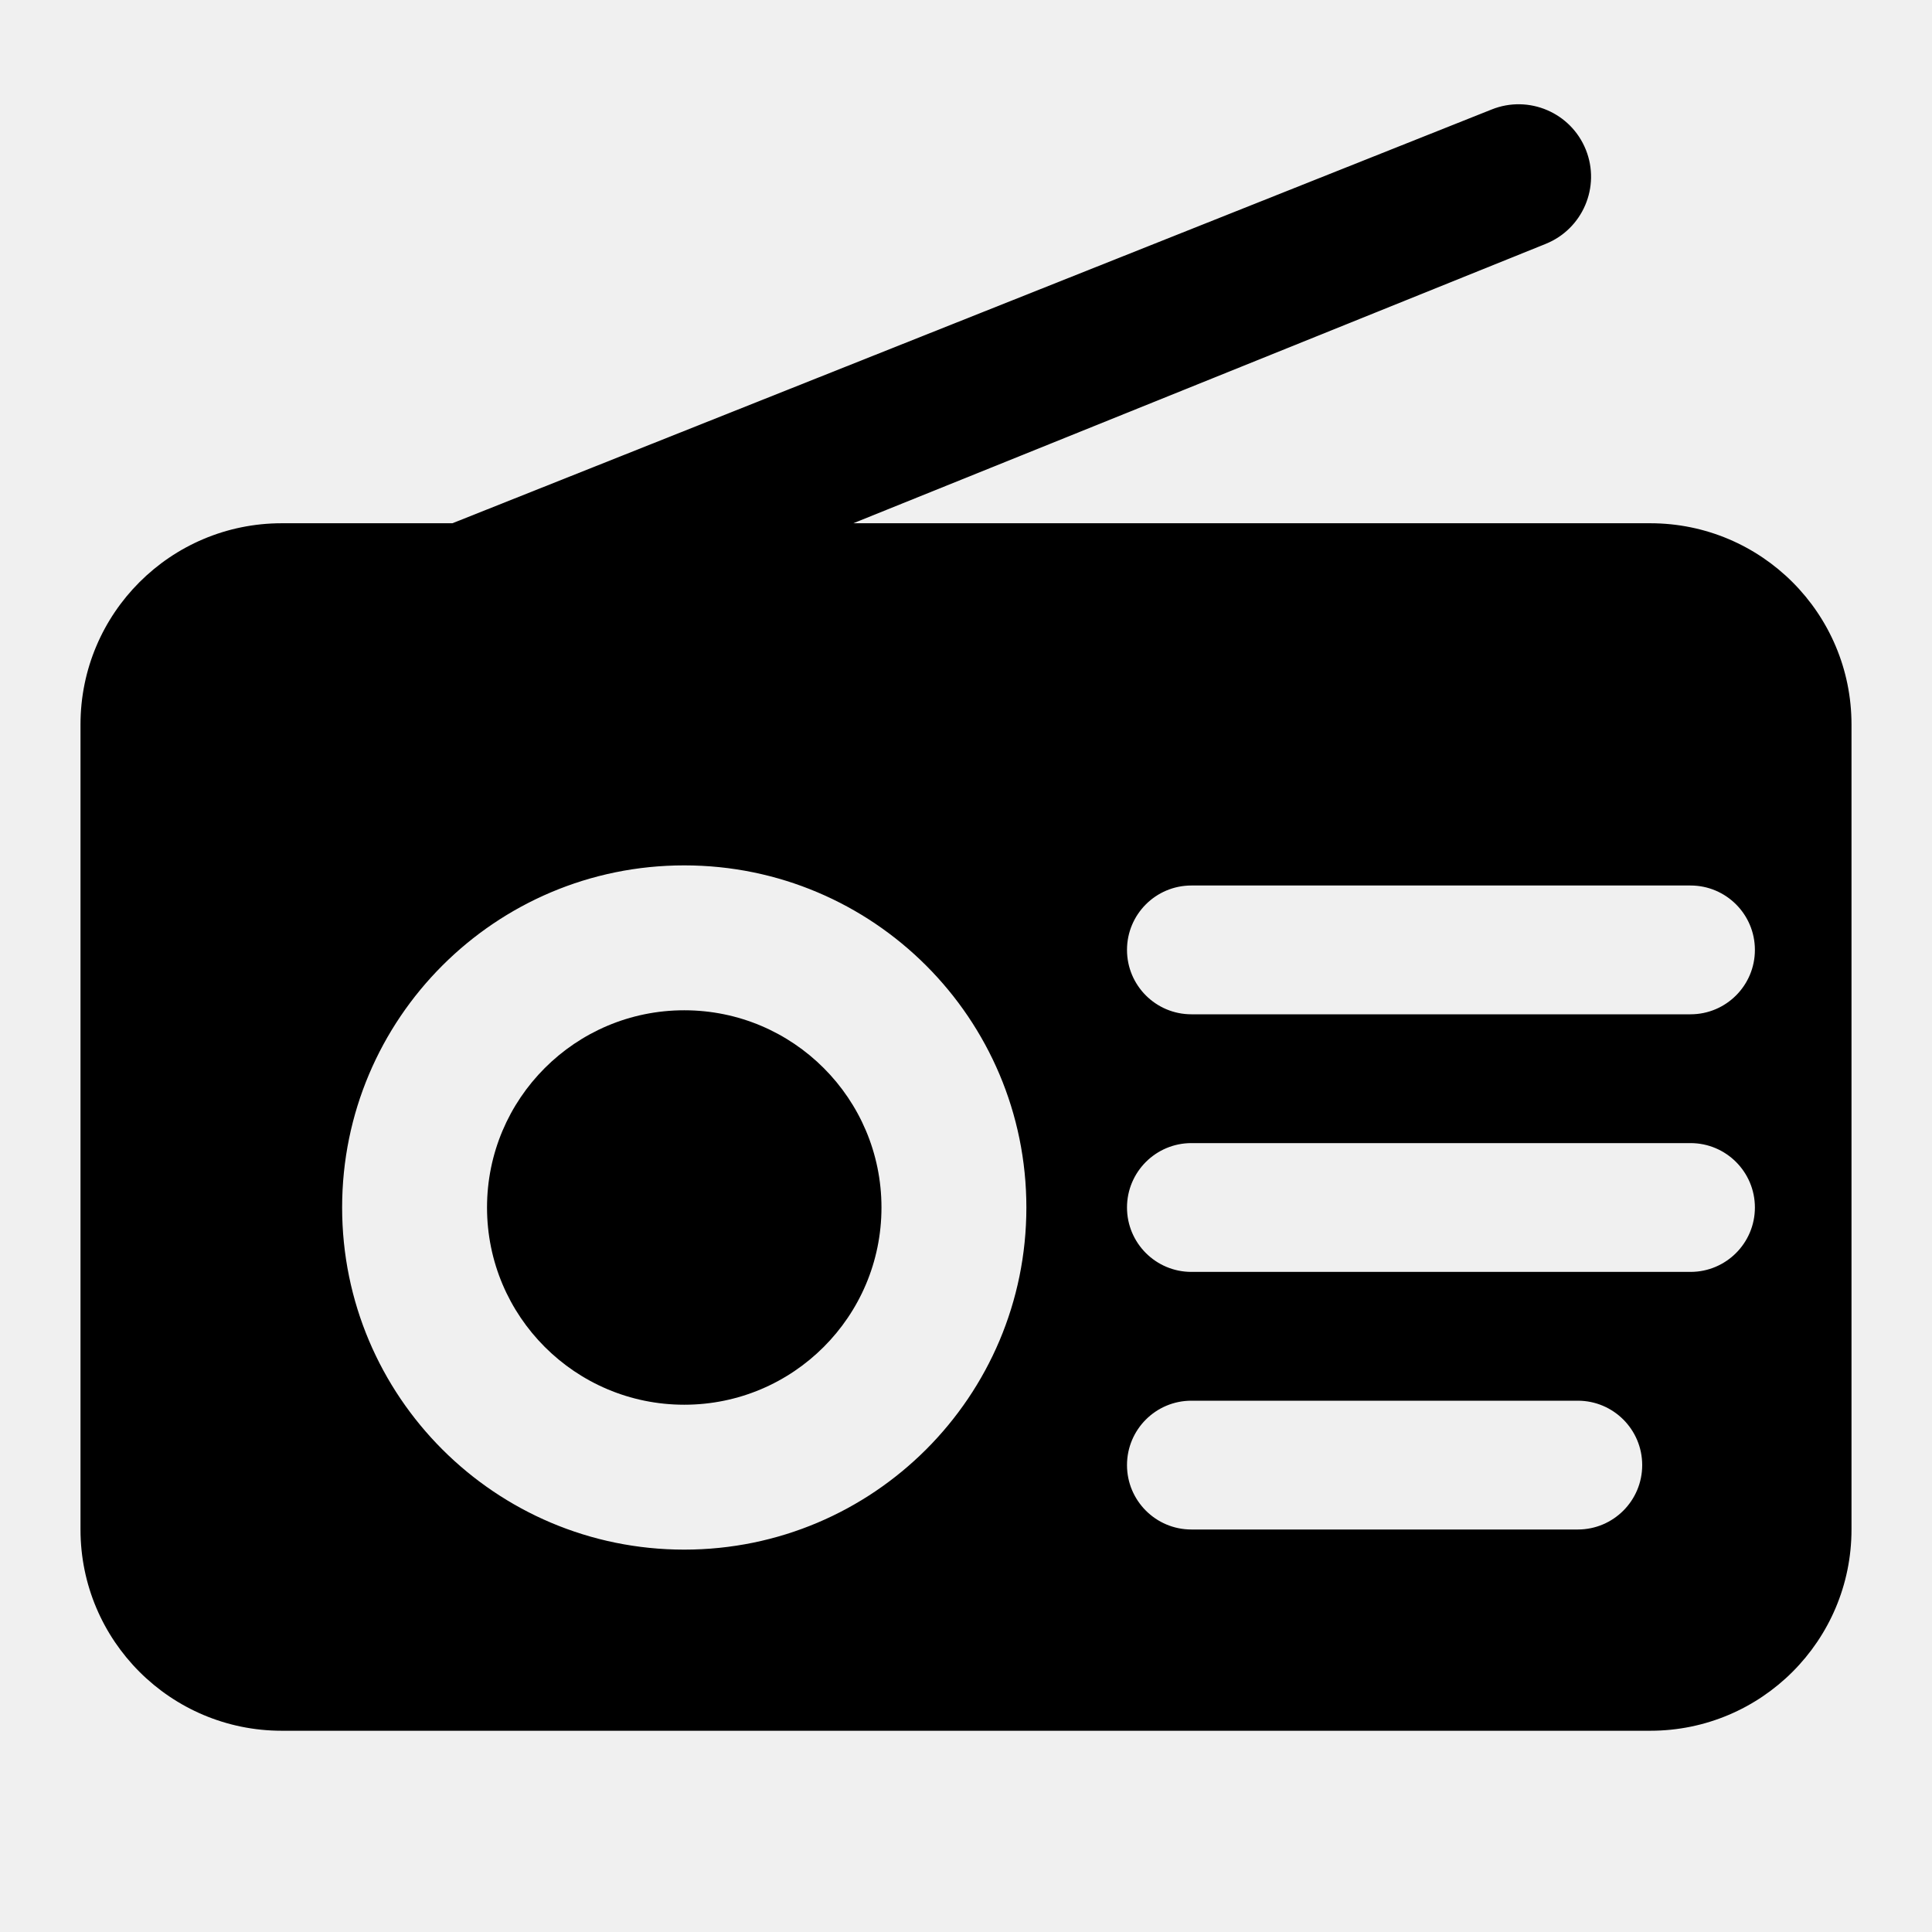
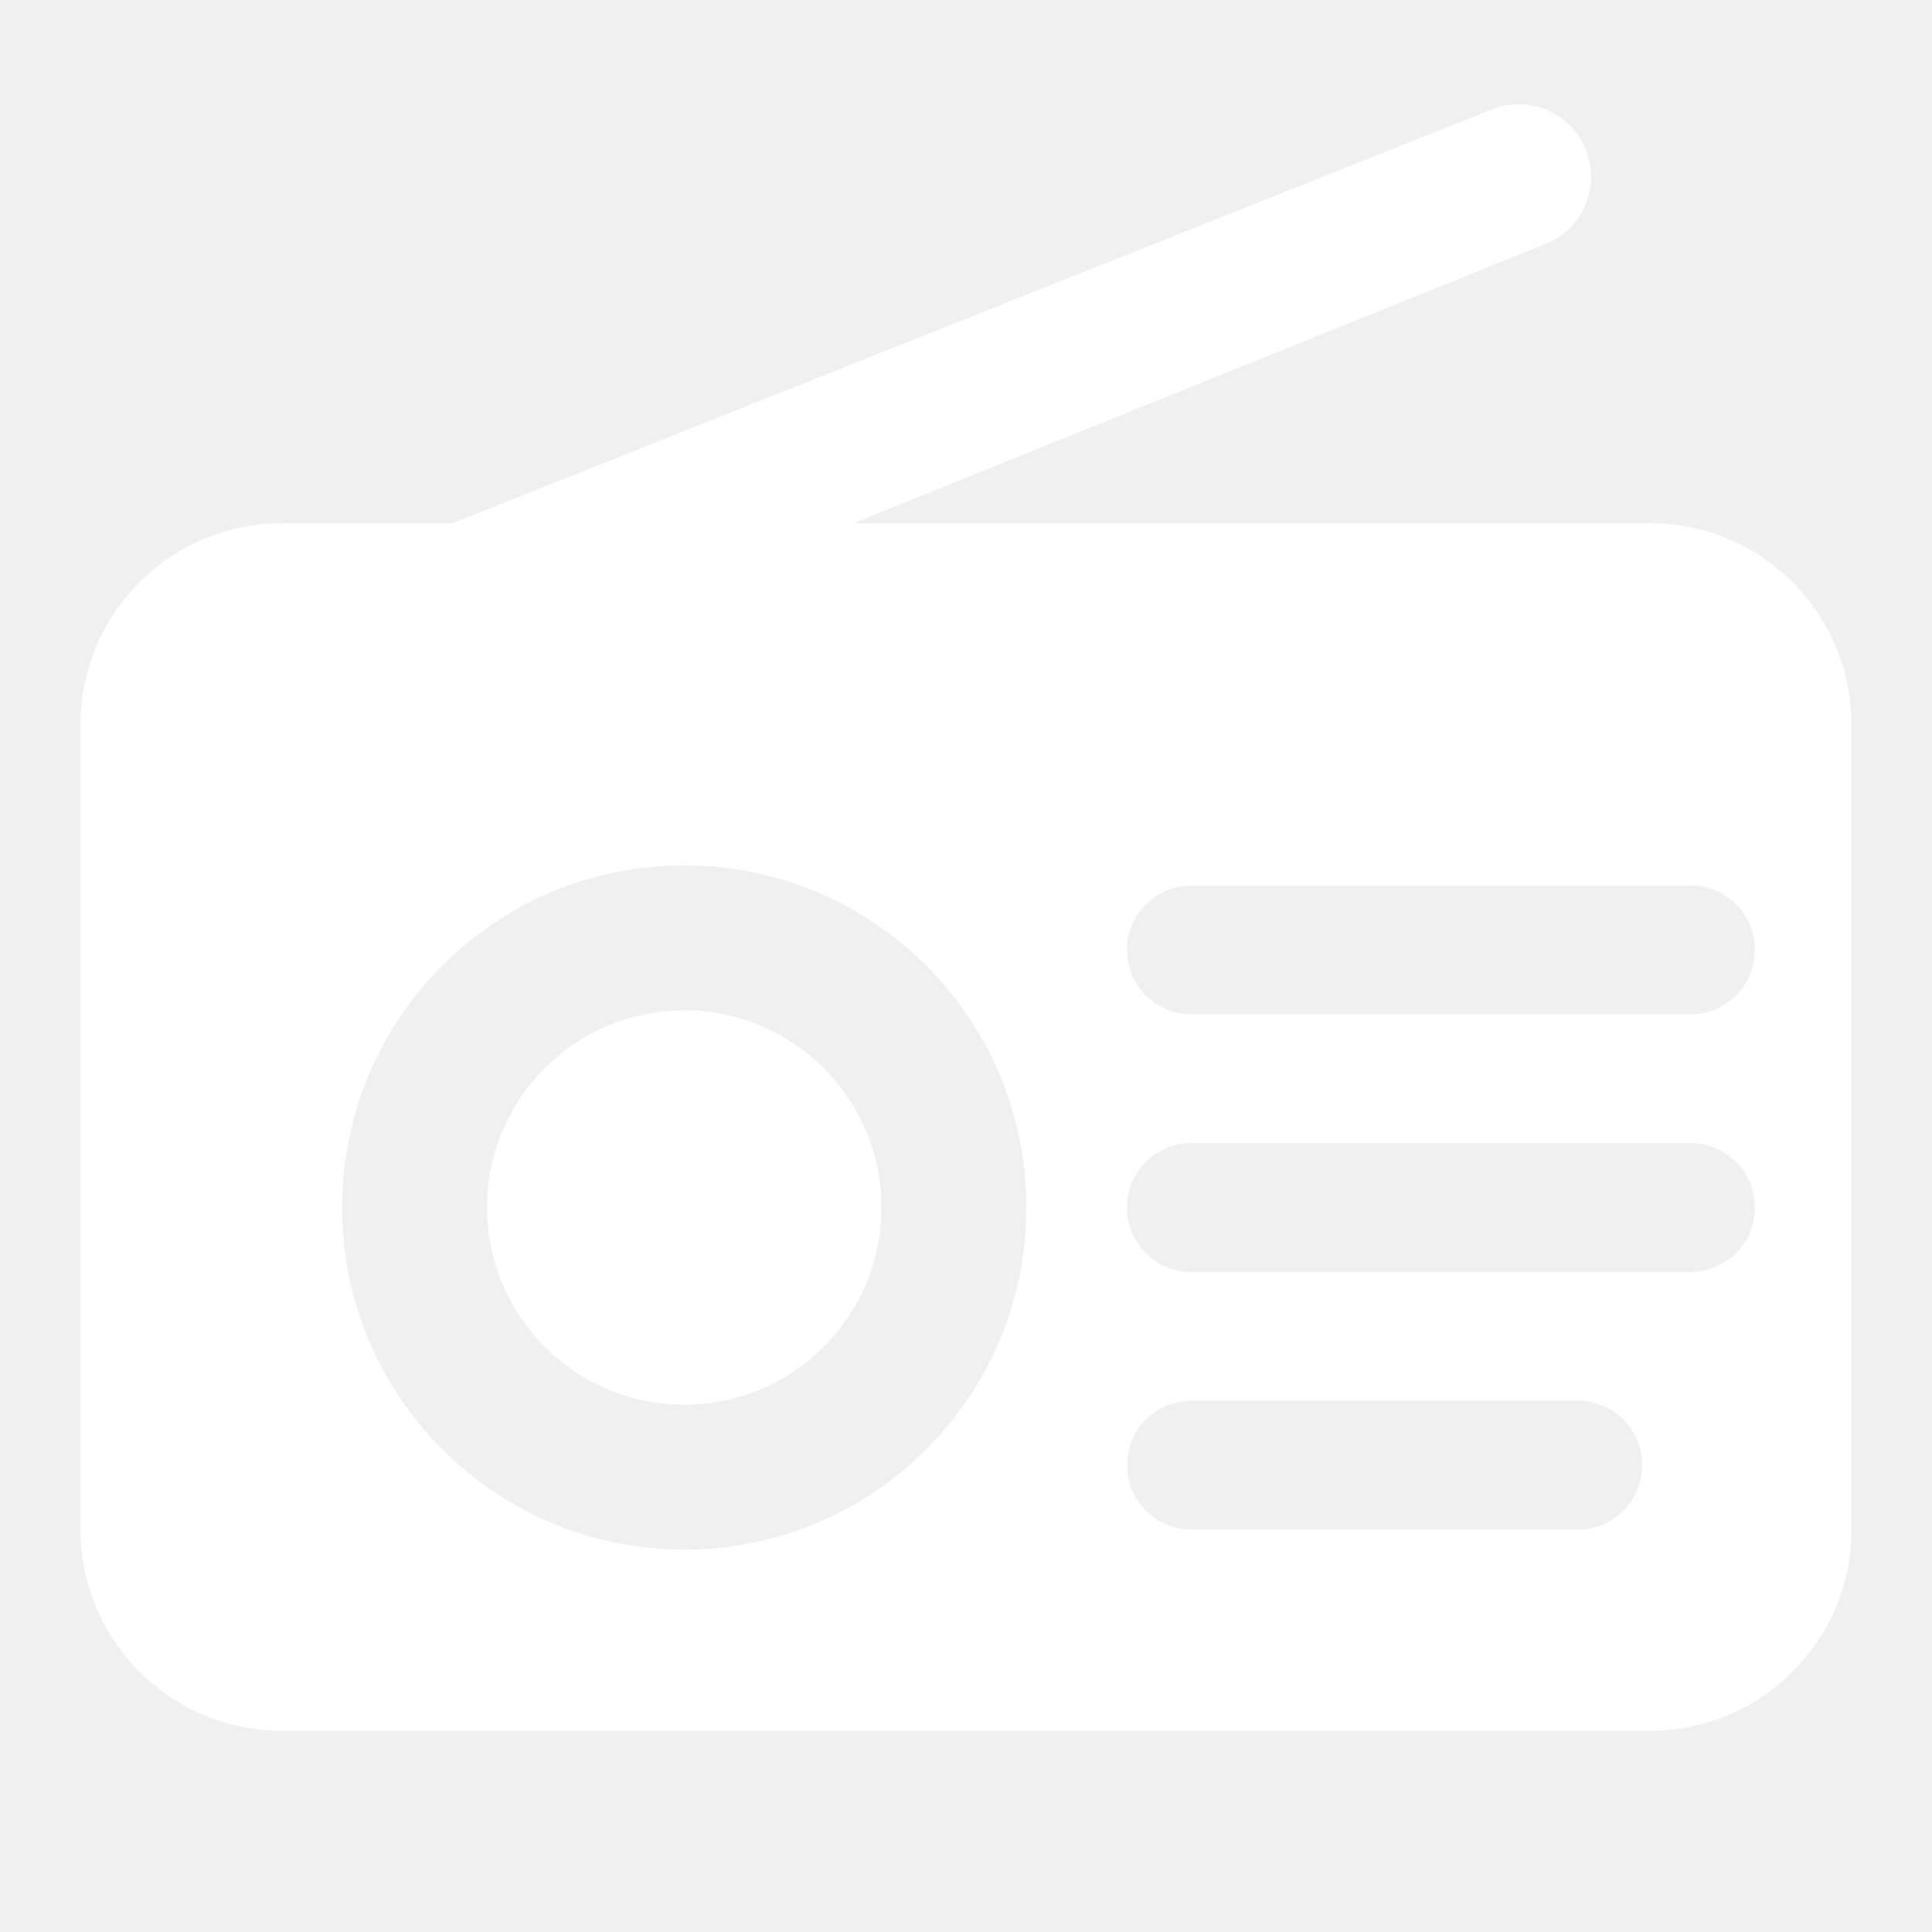
- <svg xmlns="http://www.w3.org/2000/svg" viewBox="0 0 24 24" fill="currentColor">
+ <svg xmlns="http://www.w3.org/2000/svg" viewBox="0 0 24 24" fill="#fff">
  <path d="M20.5 6.5h-9.9l8.6-3.47a.9.9 0 0 0 .5-1.17.9.9 0 0 0-1.17-.5L5.62 6.5H3.5A2.5 2.5 0 0 0 1 9v10a2.5 2.5 0 0 0 2.5 2.5h17A2.5 2.5 0 0 0 23 19V9a2.5 2.5 0 0 0-2.5-2.5Zm-12 12.75a4.25 4.25 0 1 1 0-8.5 4.25 4.25 0 0 1 0 8.5Zm0-6.7a2.45 2.45 0 1 0 0 4.9 2.45 2.45 0 0 0 0-4.9ZM21 12.6h-6.2a.8.8 0 0 1 0-1.6H21a.8.8 0 0 1 0 1.6Zm0 3.2h-6.2a.8.8 0 0 1 0-1.6H21a.8.8 0 0 1 0 1.6Zm-1.4 3.2h-4.8a.8.8 0 0 1 0-1.6h4.8a.8.8 0 0 1 0 1.6Z" />
</svg>
